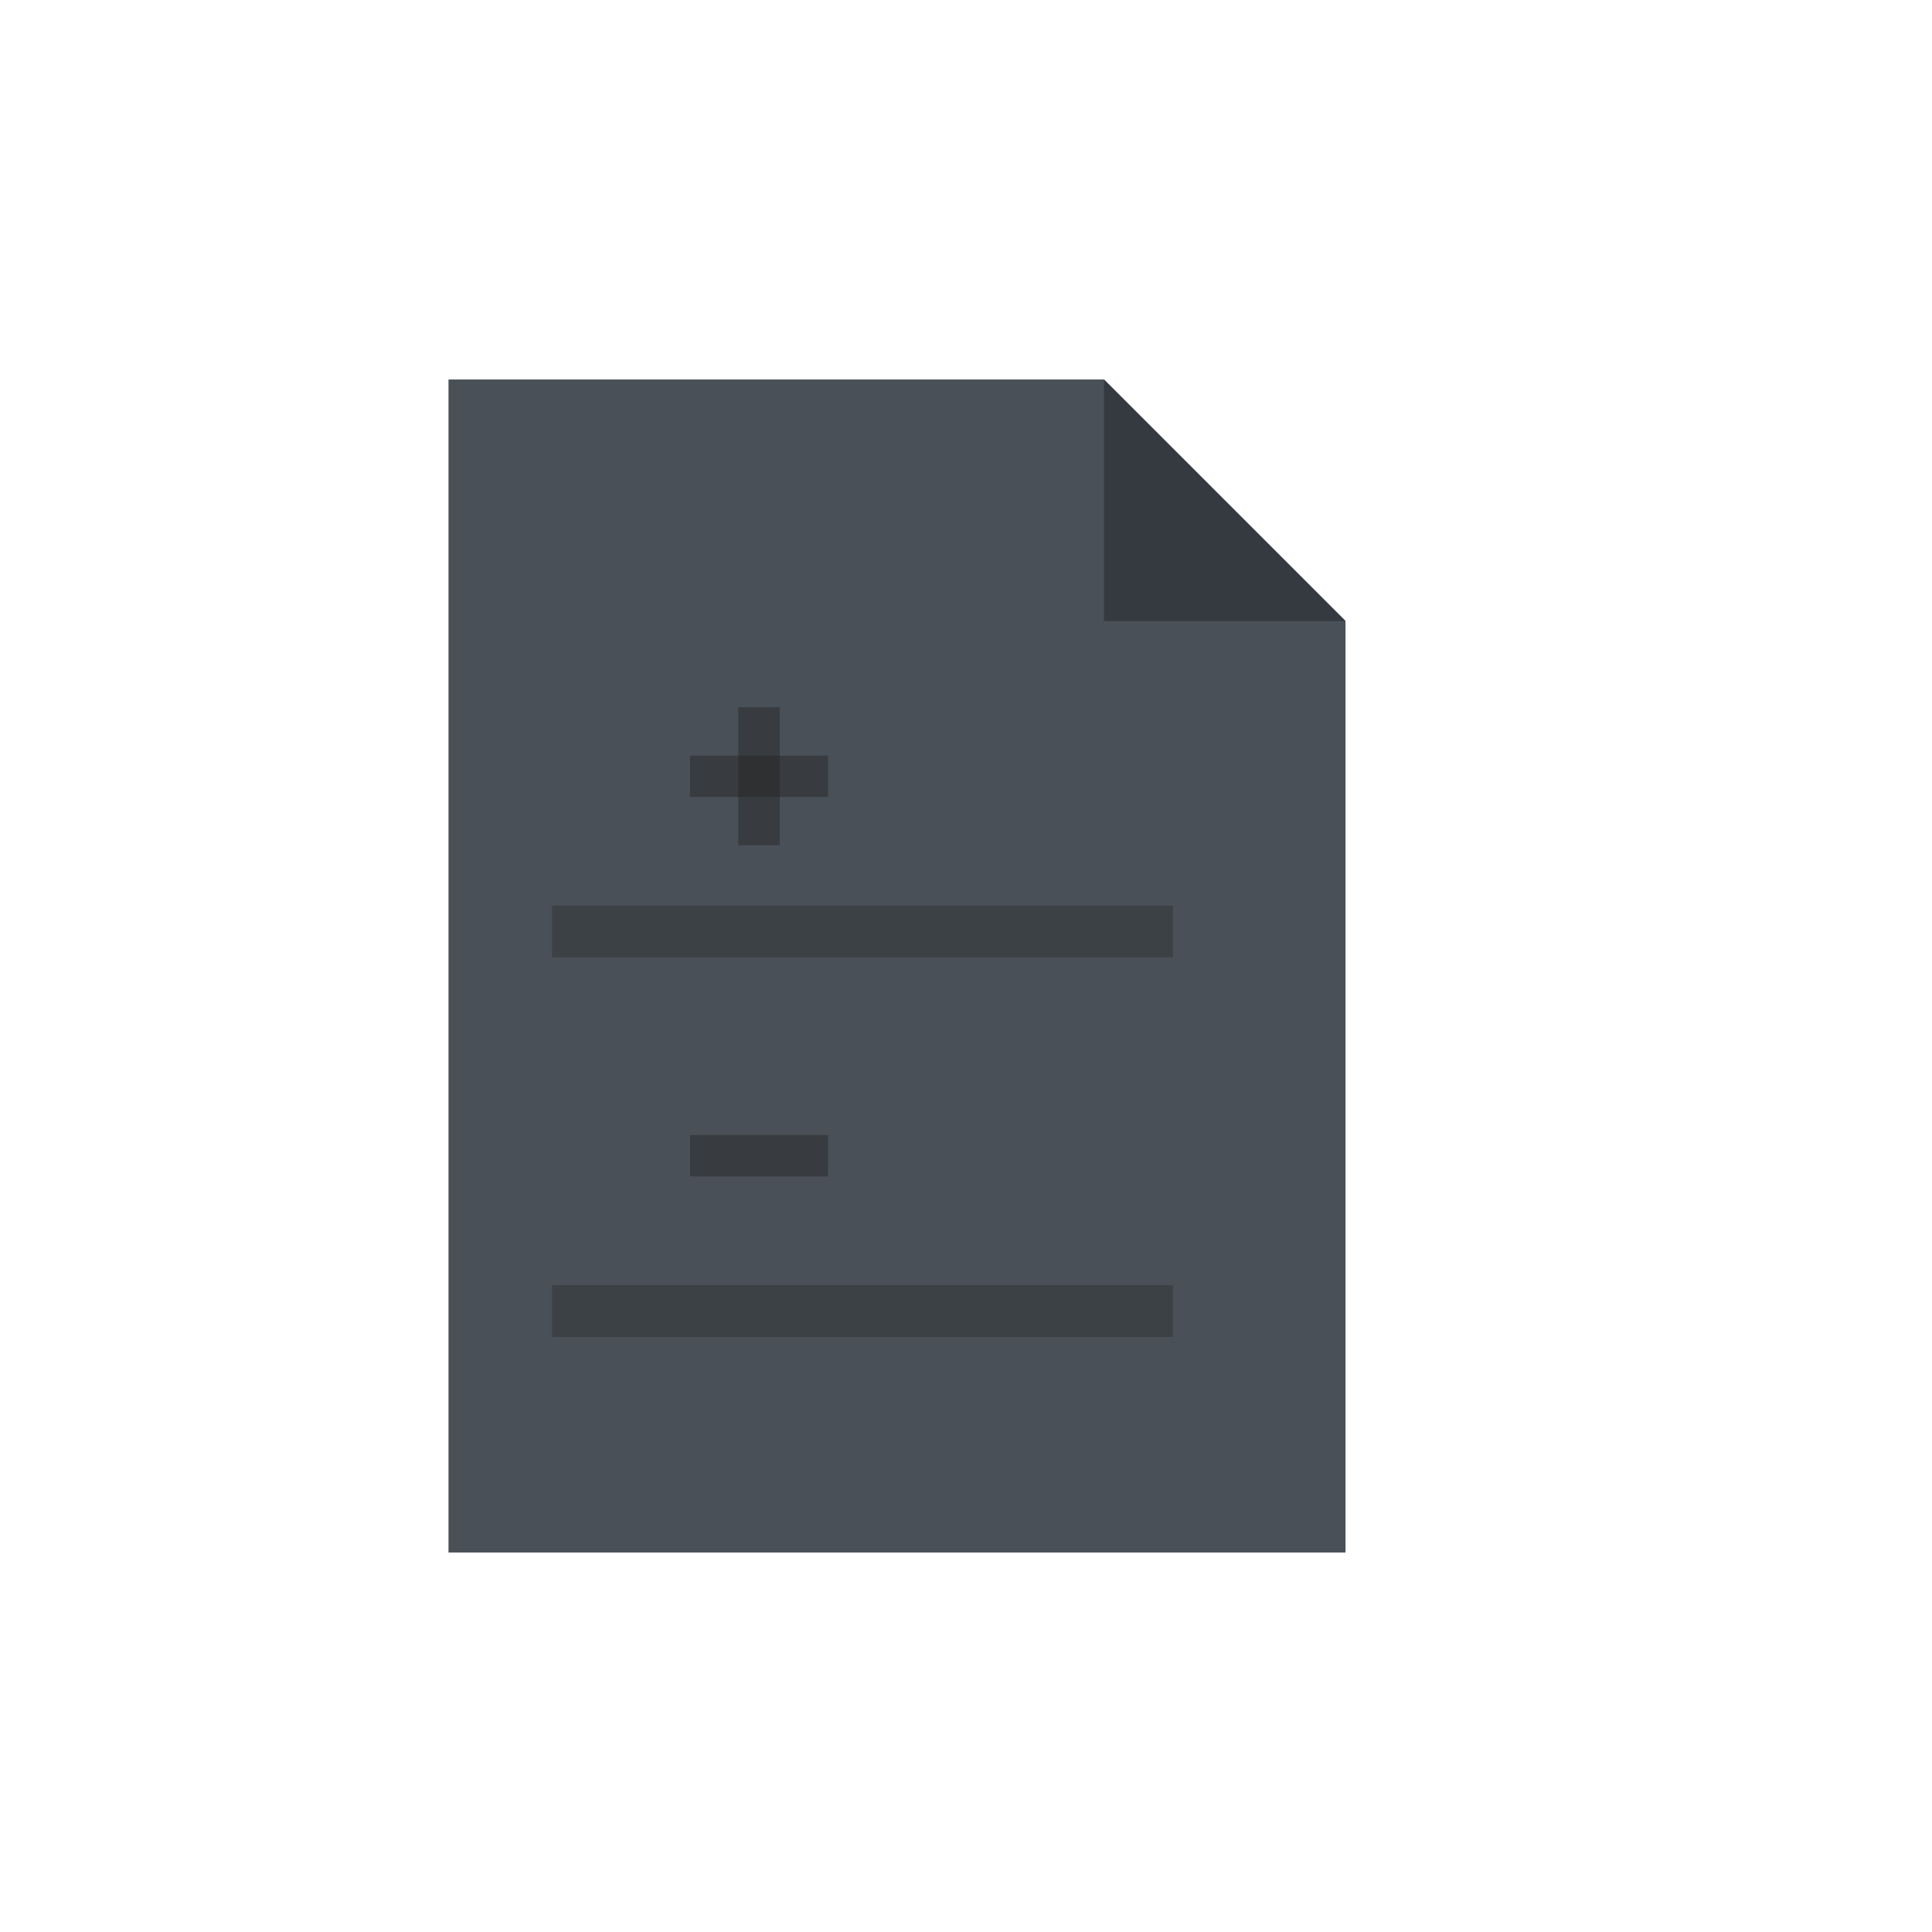
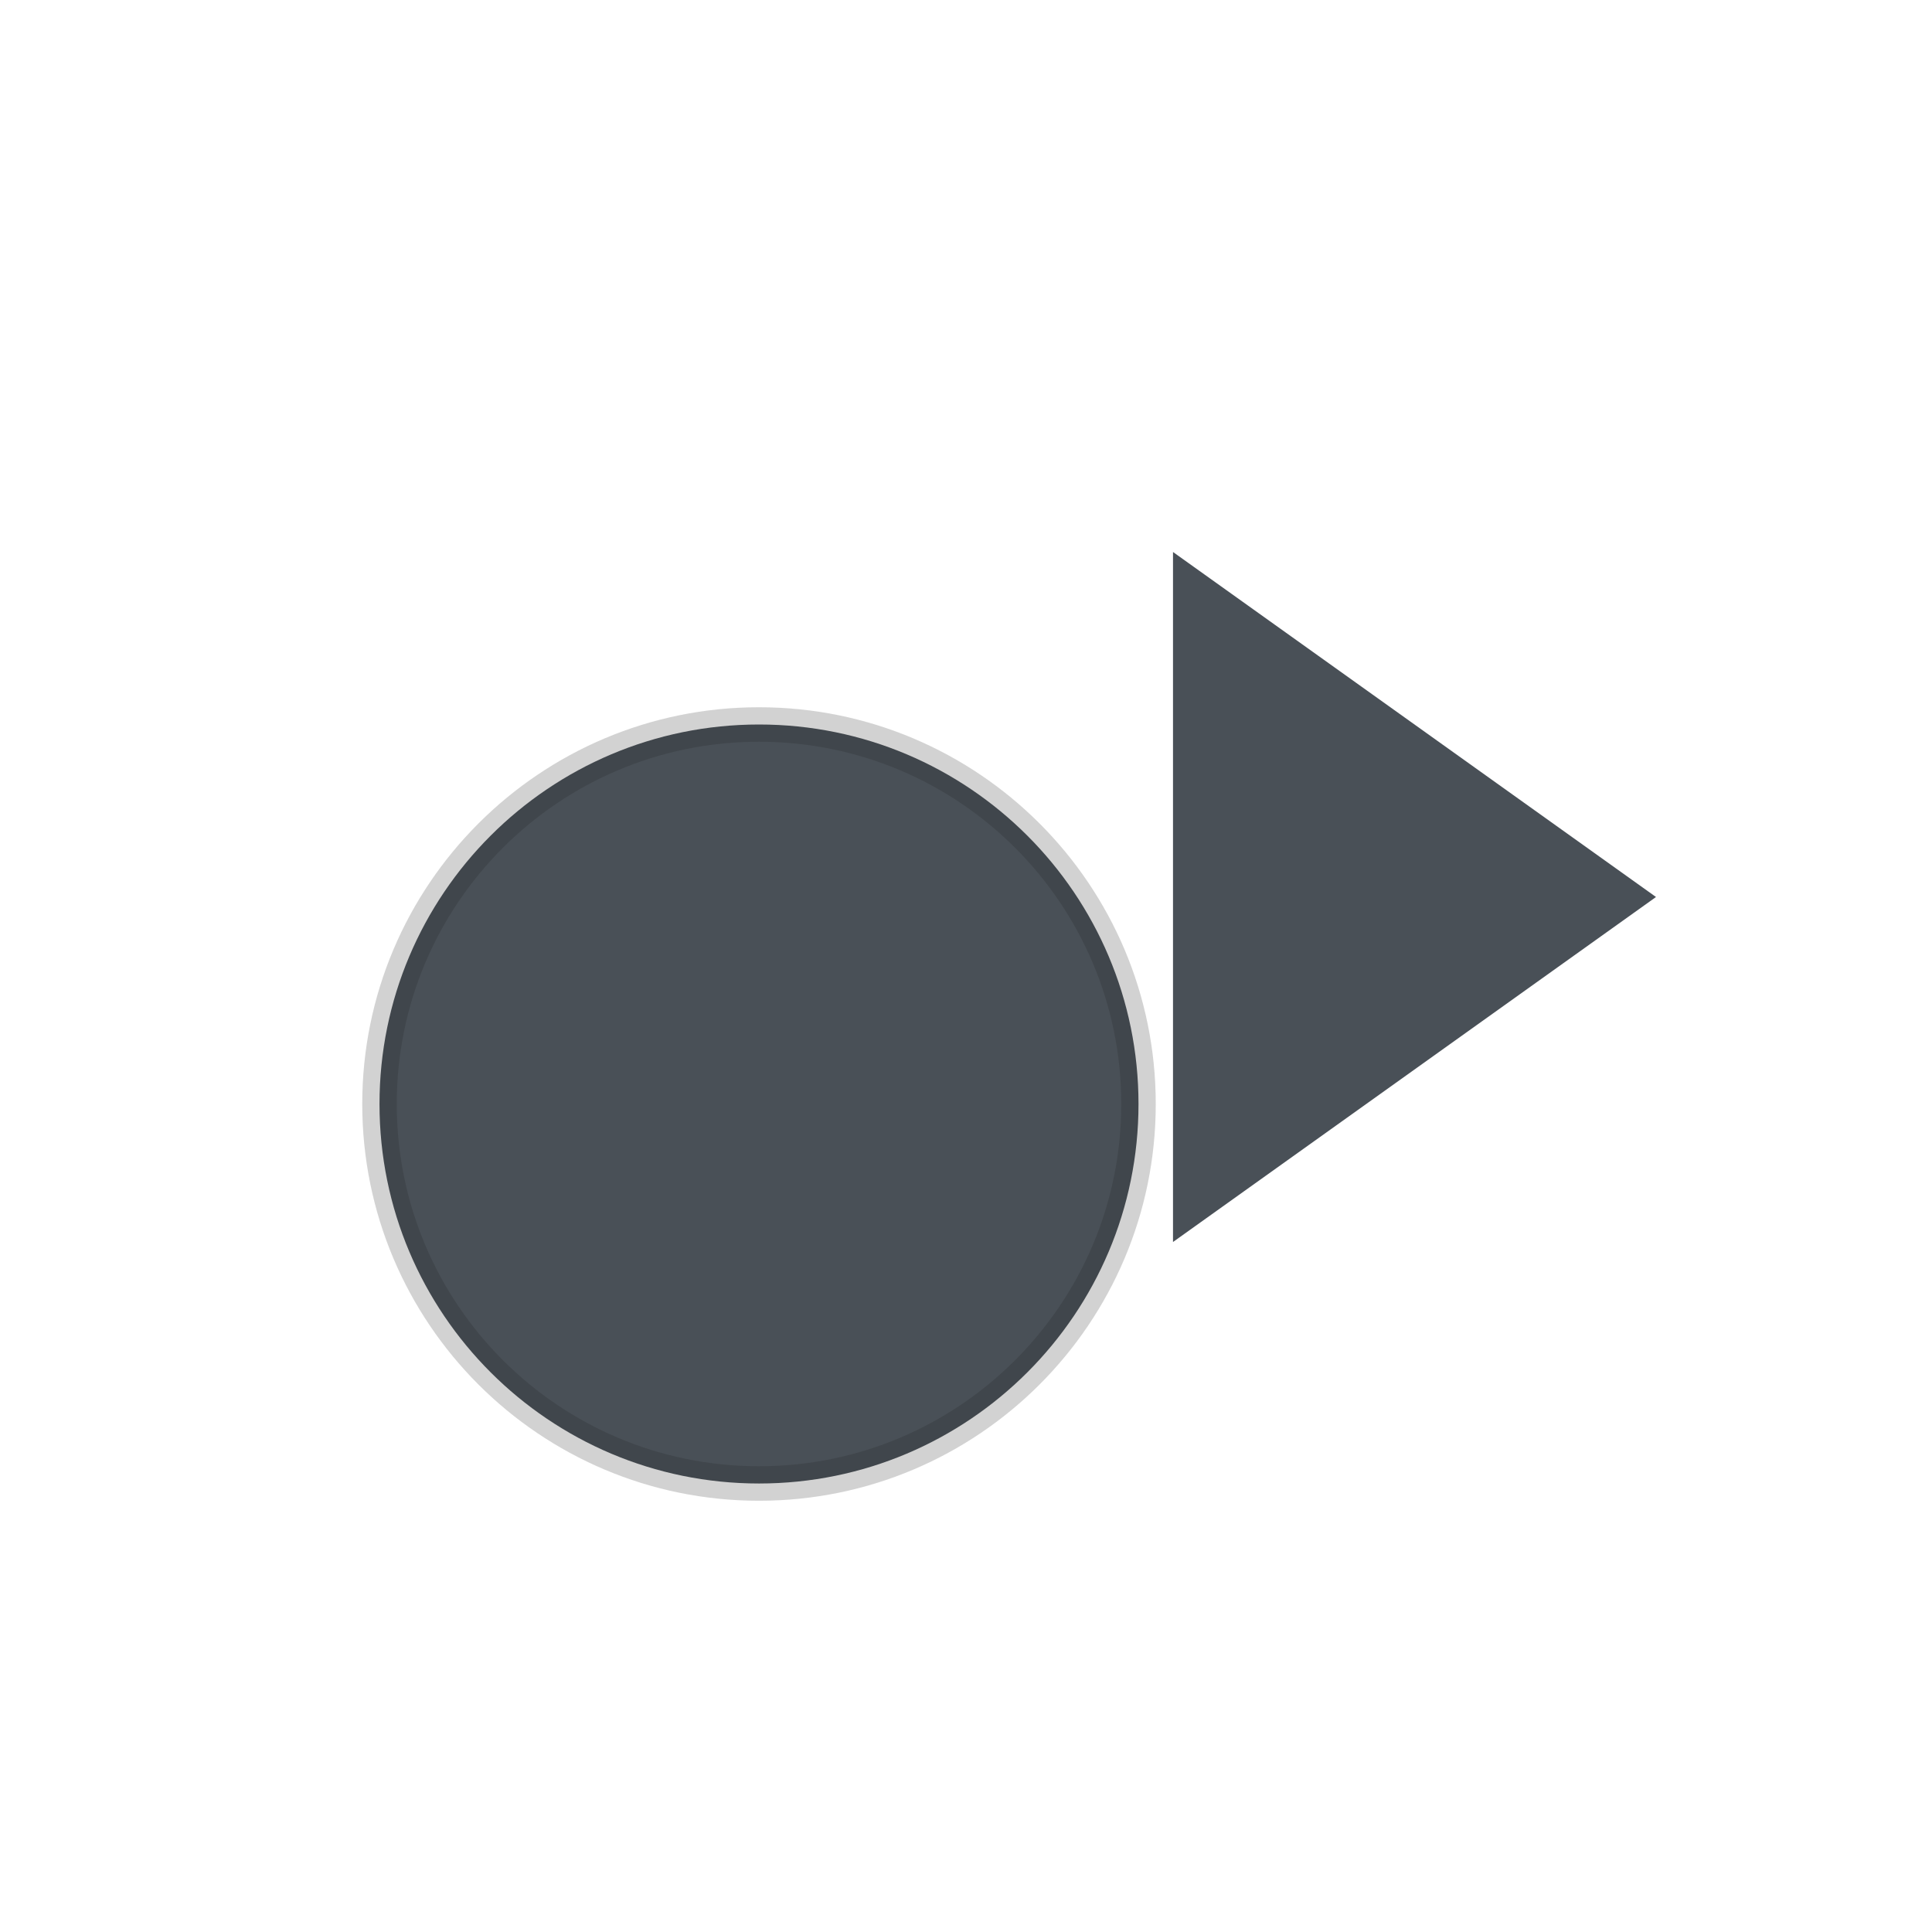
<svg xmlns="http://www.w3.org/2000/svg" viewBox="0 0 56 56" width="56" height="56">
  <g transform="translate(28, 28)">
-     <path d="M -15 -17 L 4 -17 L 11 -10 L 11 17 L -15 17 Z" fill="#495057" />
-     <path d="M 4 -17 L 4 -10 L 11 -10 Z" fill="#343A40" />
-     <rect x="-12" y="-7" width="14" height="3" rx="1" fill="#495057" />
-     <line x1="-8" y1="-5.5" x2="-4" y2="-5.5" stroke="#1e1e1e" stroke-width="1.2" opacity="0.4" />
-     <line x1="-6" y1="-7.5" x2="-6" y2="-3.5" stroke="#1e1e1e" stroke-width="1.2" opacity="0.4" />
-     <line x1="-12" y1="-1" x2="6" y2="-1" stroke="#1e1e1e" stroke-width="1.5" opacity="0.3" />
-     <rect x="-12" y="4" width="14" height="3" rx="1" fill="#495057" />
-     <line x1="-8" y1="5.5" x2="-4" y2="5.5" stroke="#1e1e1e" stroke-width="1.2" opacity="0.4" />
-     <line x1="-12" y1="10" x2="6" y2="10" stroke="#1e1e1e" stroke-width="1.5" opacity="0.3" />
+     <circle cx="-6" cy="4" r="11" fill="#495057" />
+     <circle cx="-6" cy="4" r="11" fill="none" stroke="#1e1e1e" stroke-width="1" opacity="0.2" />
+     <polygon points="6,-12 20,-2 6,8" fill="#495057" />
  </g>
</svg>
